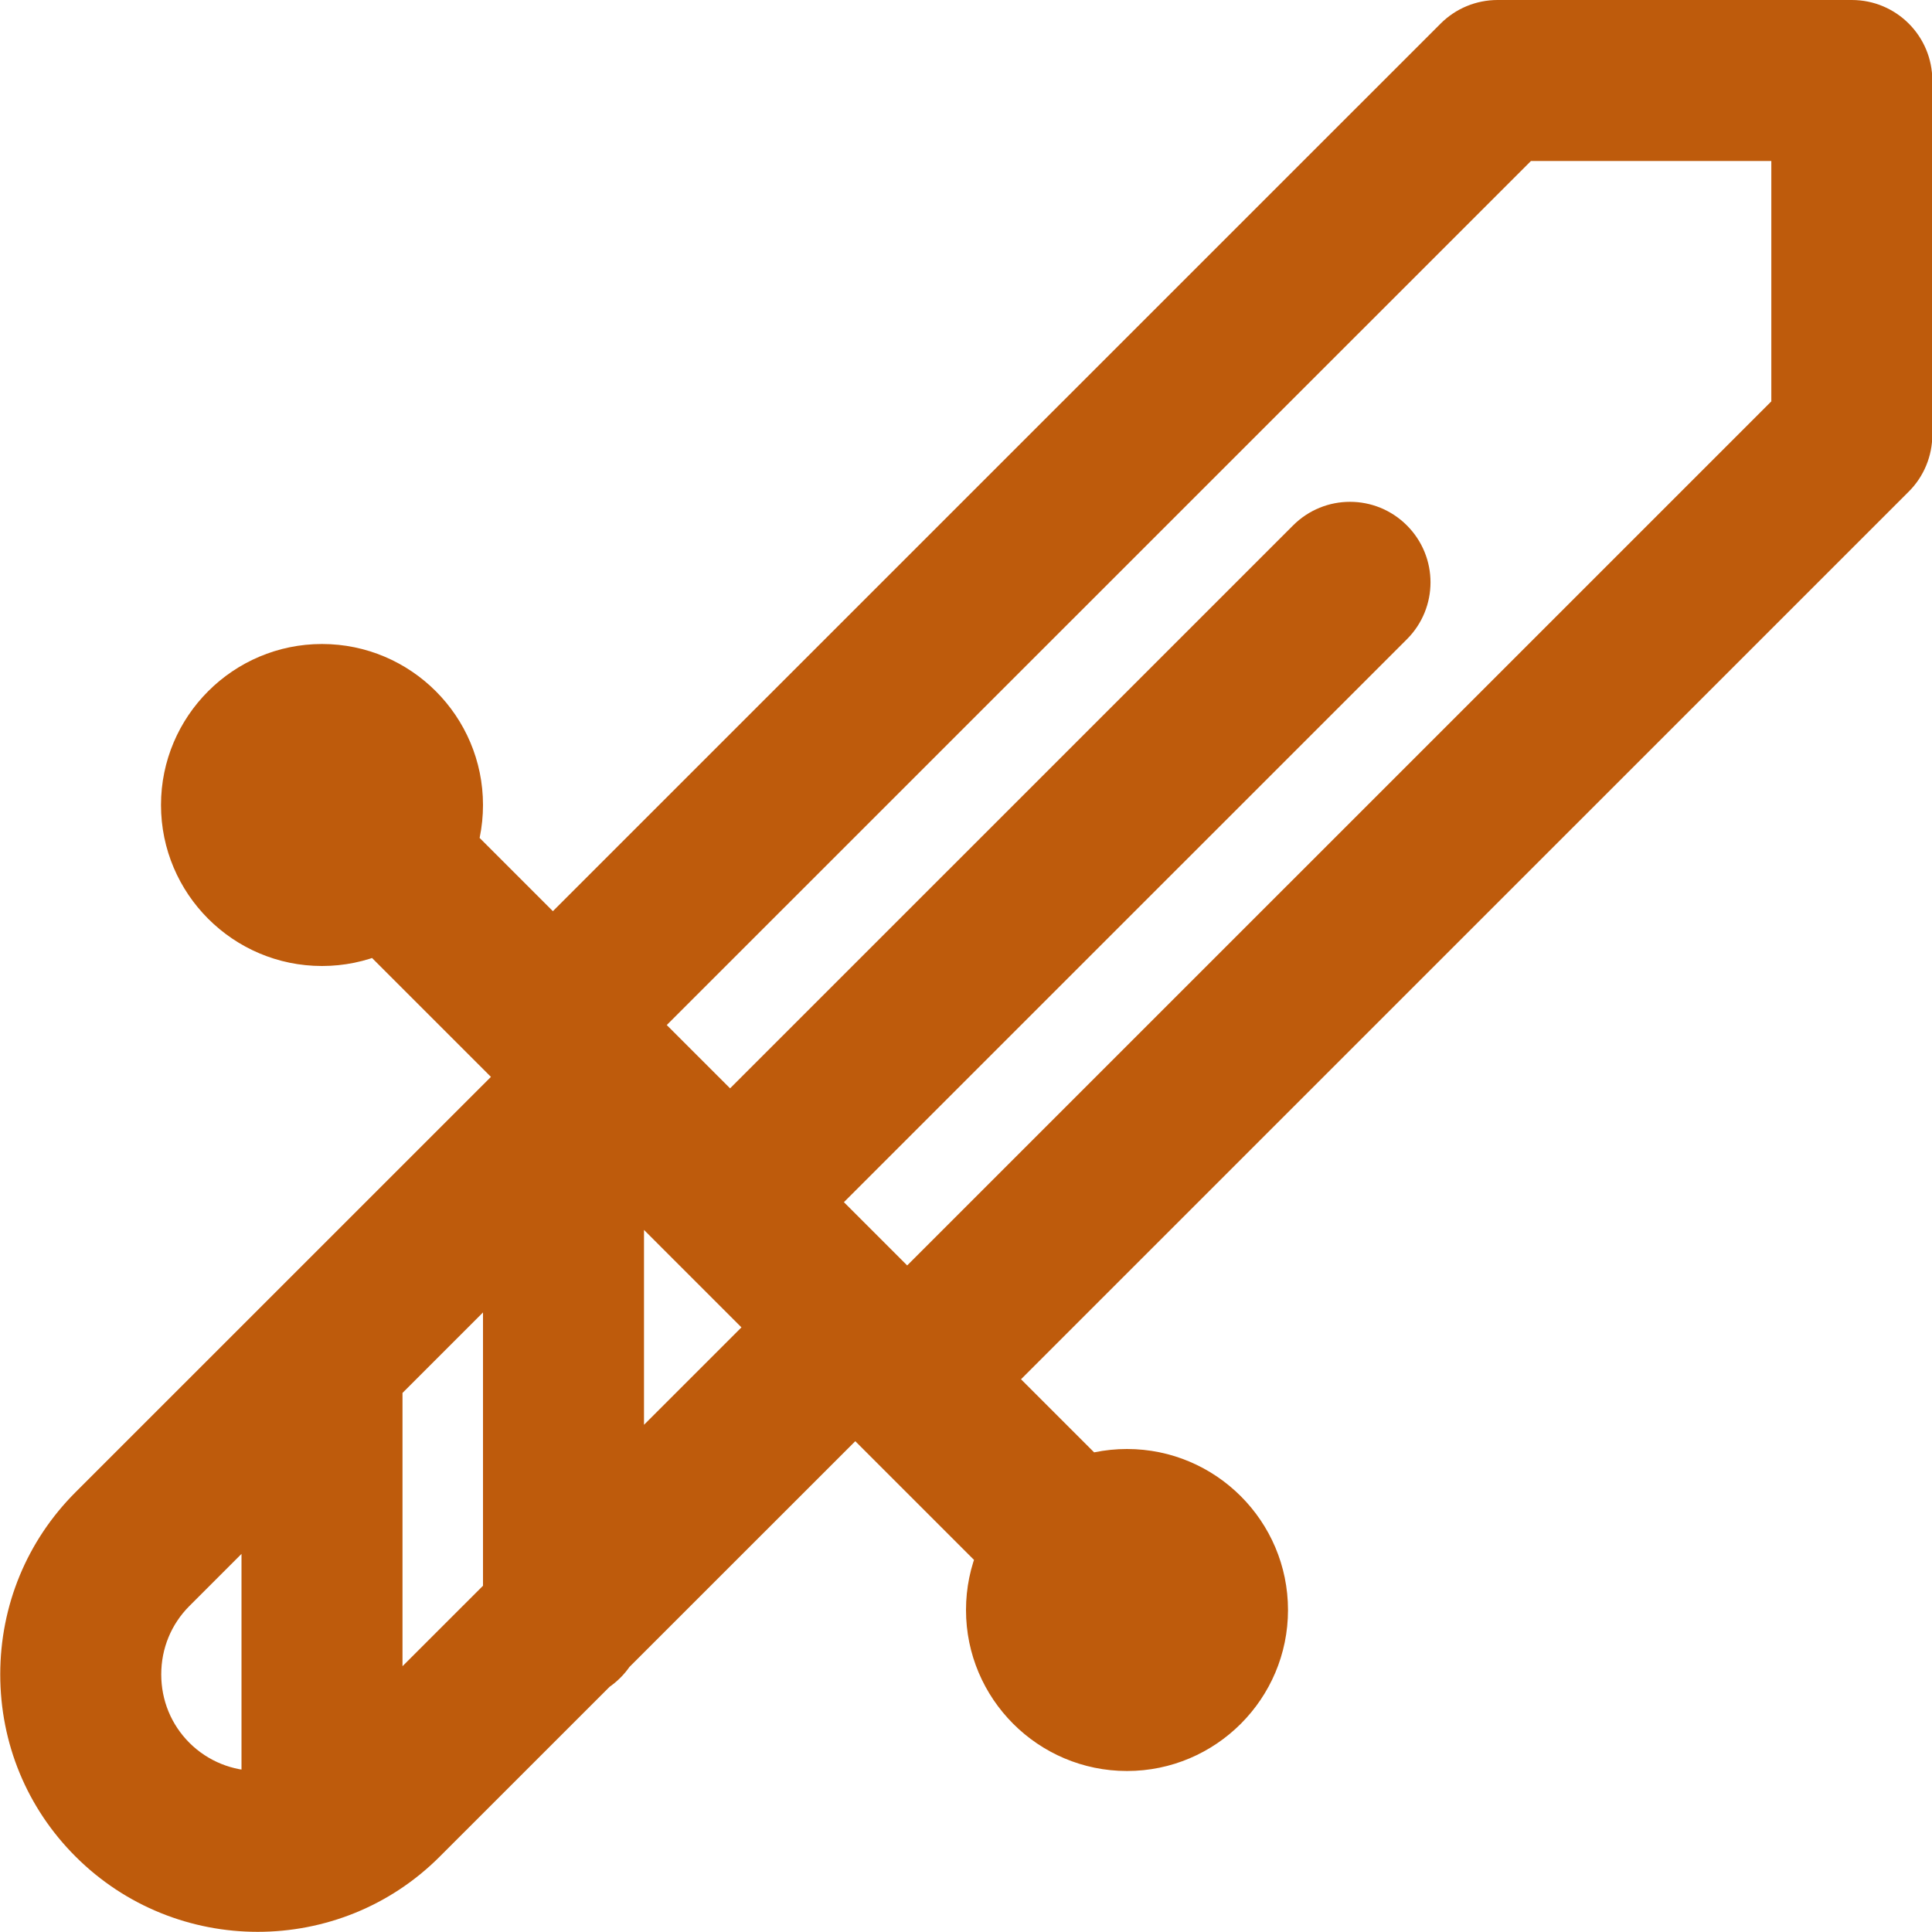
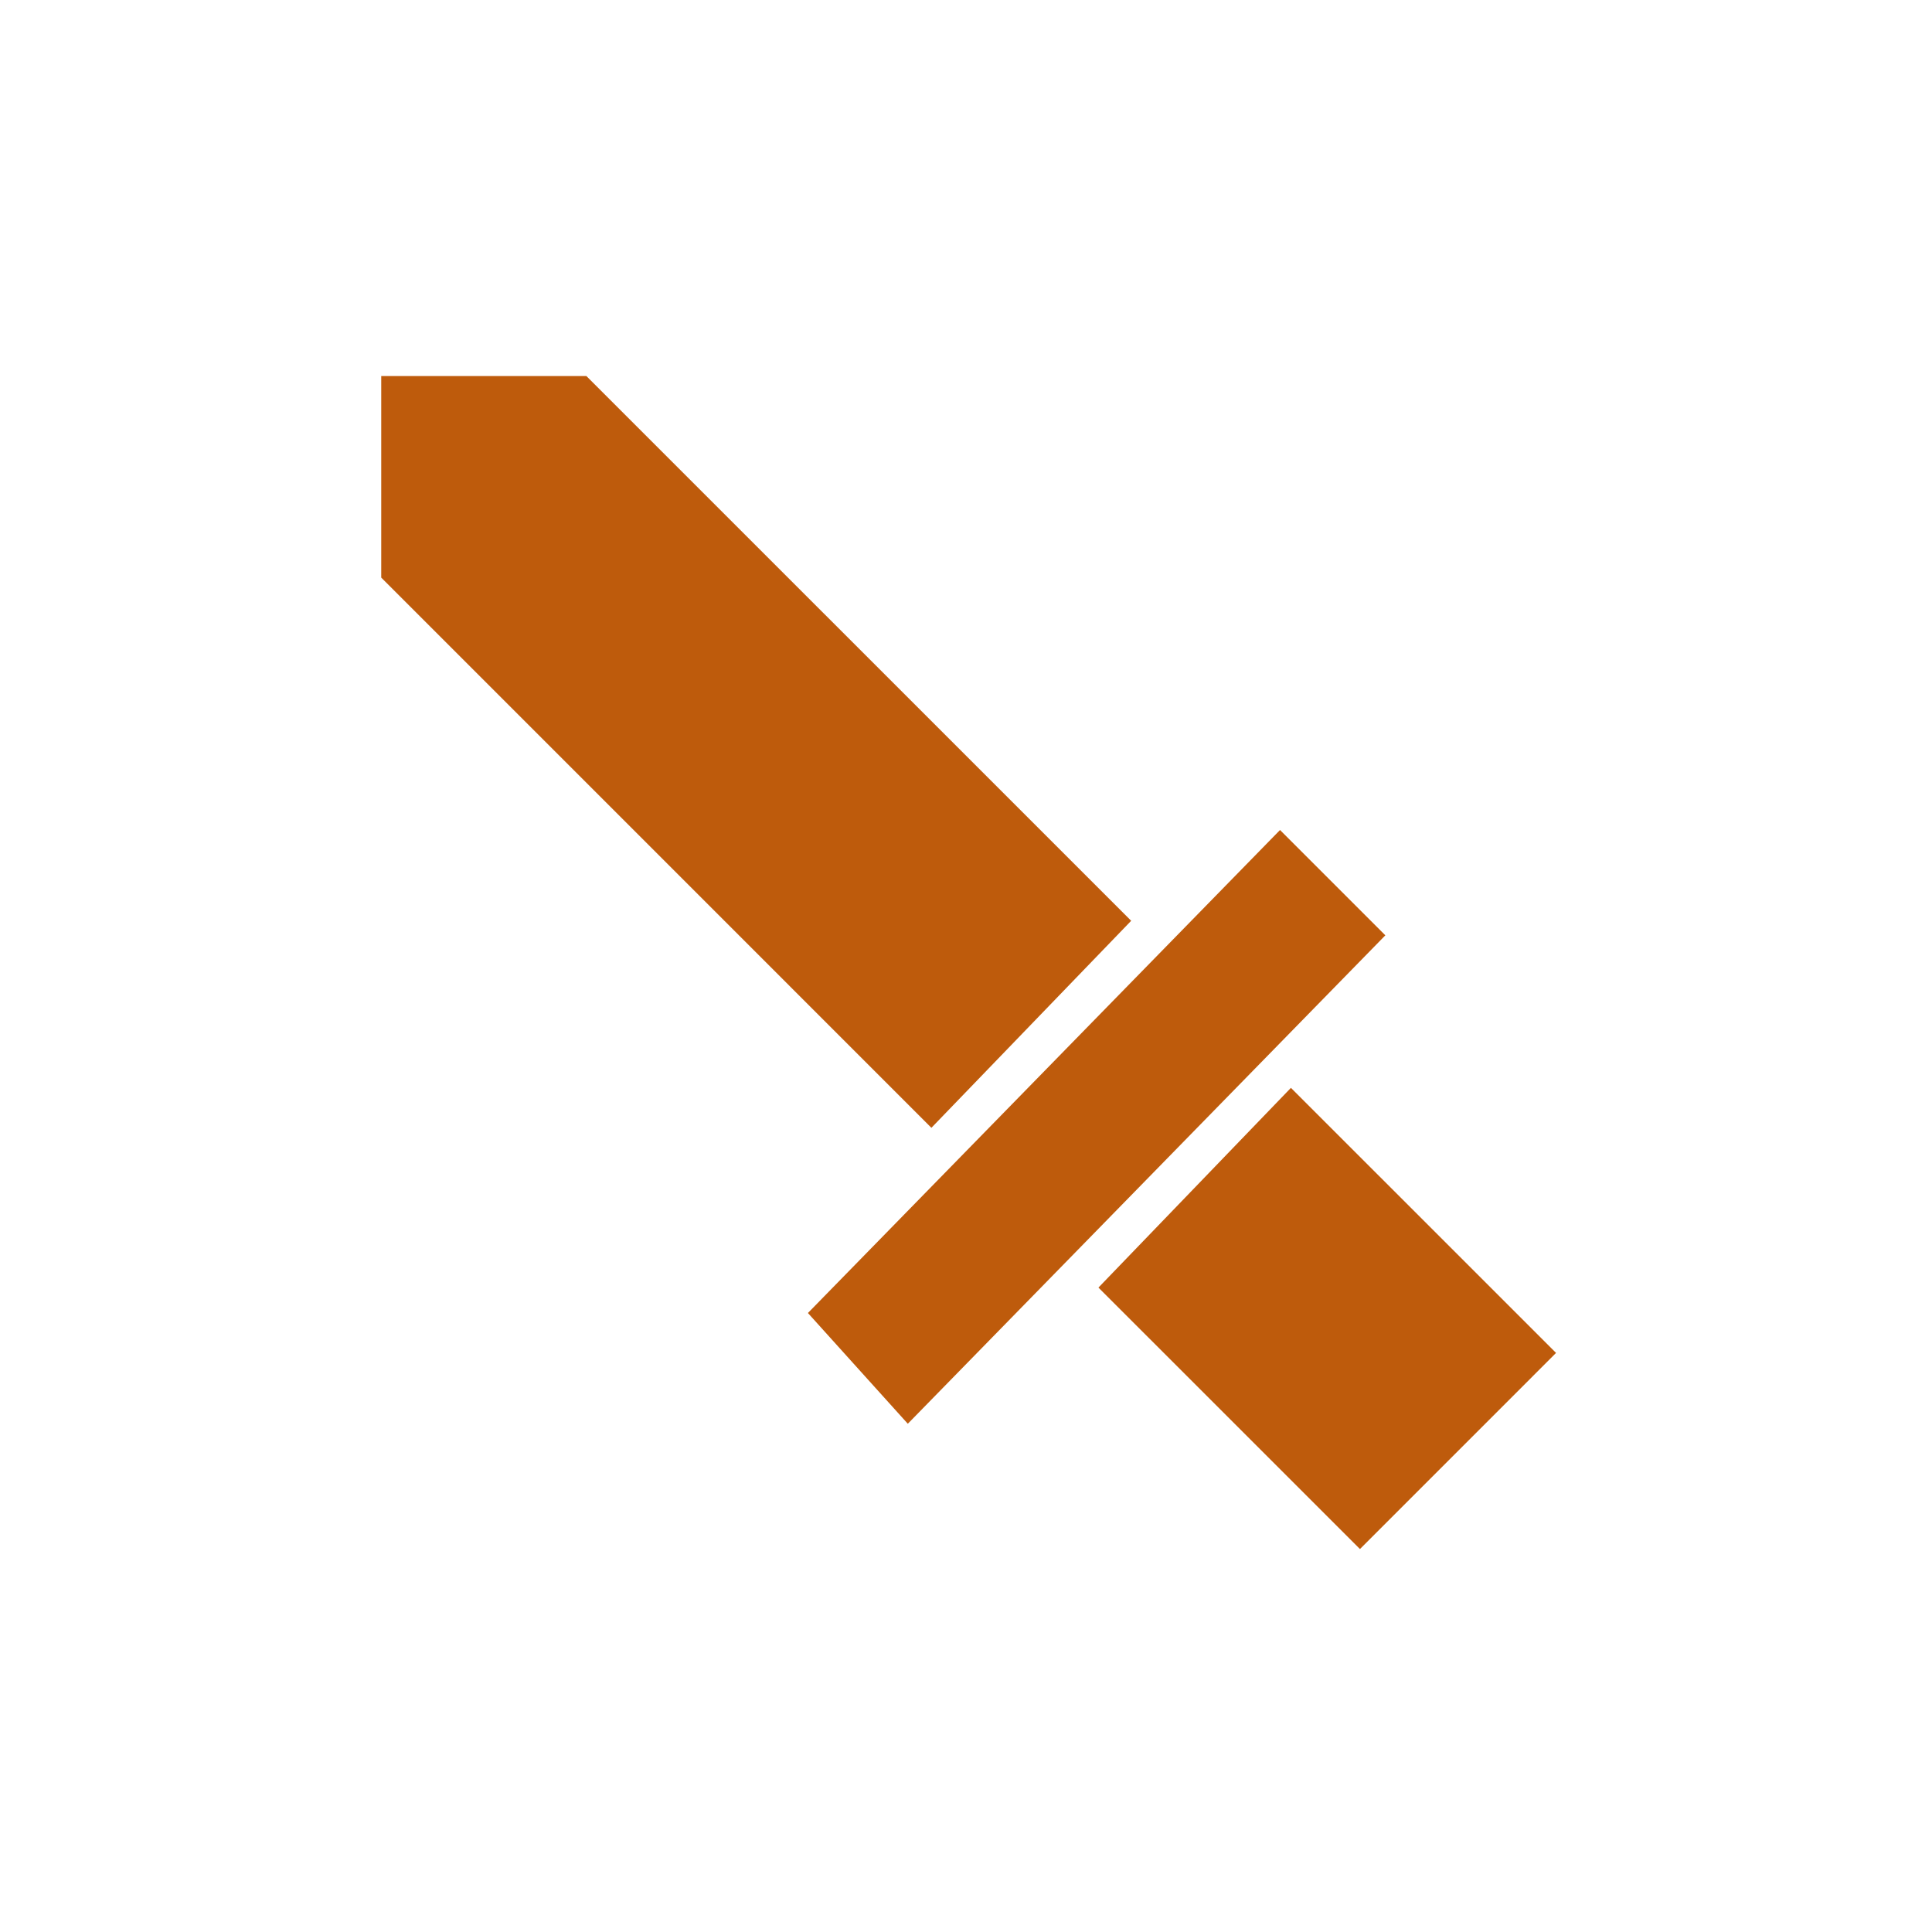
- <svg xmlns="http://www.w3.org/2000/svg" fill="#BE5B0C" viewBox="0 0 24 24" enable-background="new 0 0 24 24" x="0px" y="0px">
-   <g>
-     <path d="M11.636 17.767c-.256 0-.512-.098-.707-.293-.391-.391-.391-1.023 0-1.414l11.075-11.074v-2.986h-2.986l-11.076 11.074c-.391.391-1.023.391-1.414 0s-.391-1.024 0-1.415l11.368-11.366c.188-.188.442-.293.708-.293h4.4c.553 0 1 .448 1 1v4.4c0 .265-.105.52-.293.707l-11.368 11.367c-.196.195-.451.293-.707.293zM3.201 23.998c-.819 0-1.639-.312-2.263-.936-.603-.602-.935-1.406-.935-2.262s.332-1.66.935-2.263l5.867-5.866c.391-.391 1.023-.391 1.414 0s.391 1.023 0 1.414l-5.867 5.866c-.225.226-.349.526-.349.849s.124.623.349.849c.468.467 1.229.467 1.697 0l5.868-5.866c.391-.391 1.023-.391 1.414 0s.391 1.023 0 1.414l-5.868 5.866c-.623.624-1.442.935-2.262.935zM4 23.259c-.552 0-1-.447-1-1v-5.134c0-.553.448-1 1-1s1 .447 1 1v5.134c0 .553-.448 1-1 1zM7 21.134c-.552 0-1-.447-1-1v-5.134c0-.553.448-1 1-1s1 .447 1 1v5.134c0 .553-.448 1-1 1zM9.069 15.934c-.256 0-.512-.098-.707-.293-.391-.391-.391-1.023 0-1.414l7.701-7.7c.391-.391 1.023-.391 1.414 0s.391 1.023 0 1.414l-7.701 7.7c-.195.195-.451.293-.707.293zM4 12c-1.103 0-2-.897-2-2s.897-2 2-2 2 .897 2 2-.897 2-2 2zm0-2h.01-.01zm0 0h.01-.01zm0 0h.01-.01zm0 0h.01-.01zm0 0h.01-.01zm0-.001h.01-.01zm0 0h.01-.01zm0 0h.01-.01zM14 22c-1.103 0-2-.897-2-2s.897-2 2-2 2 .897 2 2-.897 2-2 2zm0-2.002v.002-.002zM14 20.864c-.256 0-.512-.098-.707-.293l-10.065-10.064c-.391-.391-.391-1.023 0-1.414s1.023-.391 1.414 0l10.065 10.064c.391.391.391 1.023 0 1.414-.195.196-.451.293-.707.293z" />
+ <svg xmlns="http://www.w3.org/2000/svg" fill="#BE5B0C" viewBox="0 0 100 100" version="1.1" x="0px" y="0px">
+   <g style="display:inline;opacity:1">
+     <g style="display:inline;opacity:1" transform="translate(-15.65462,15.65501)">
+       <path style="opacity:1;fill:#BE5B0C;fill-opacity:1;stroke:none;stroke-width:3;stroke-linecap:butt;stroke-linejoin:round;stroke-miterlimit:4;stroke-dasharray:none;stroke-opacity:1" d="M 19.732 19.465 L 19.732 29.896 L 48.209 58.375 L 58.549 47.66 L 30.352 19.465 L 19.732 19.465 z M 66.254 42.961 L 41.818 67.961 L 46.988 73.693 L 71.705 48.412 L 66.254 42.961 z M 66.818 56.307 L 56.855 66.645 L 70.391 80.178 L 80.541 70.027 L 66.818 56.307 z " transform="translate(15.65462,-15.65501)" />
+     </g>
  </g>
</svg>
